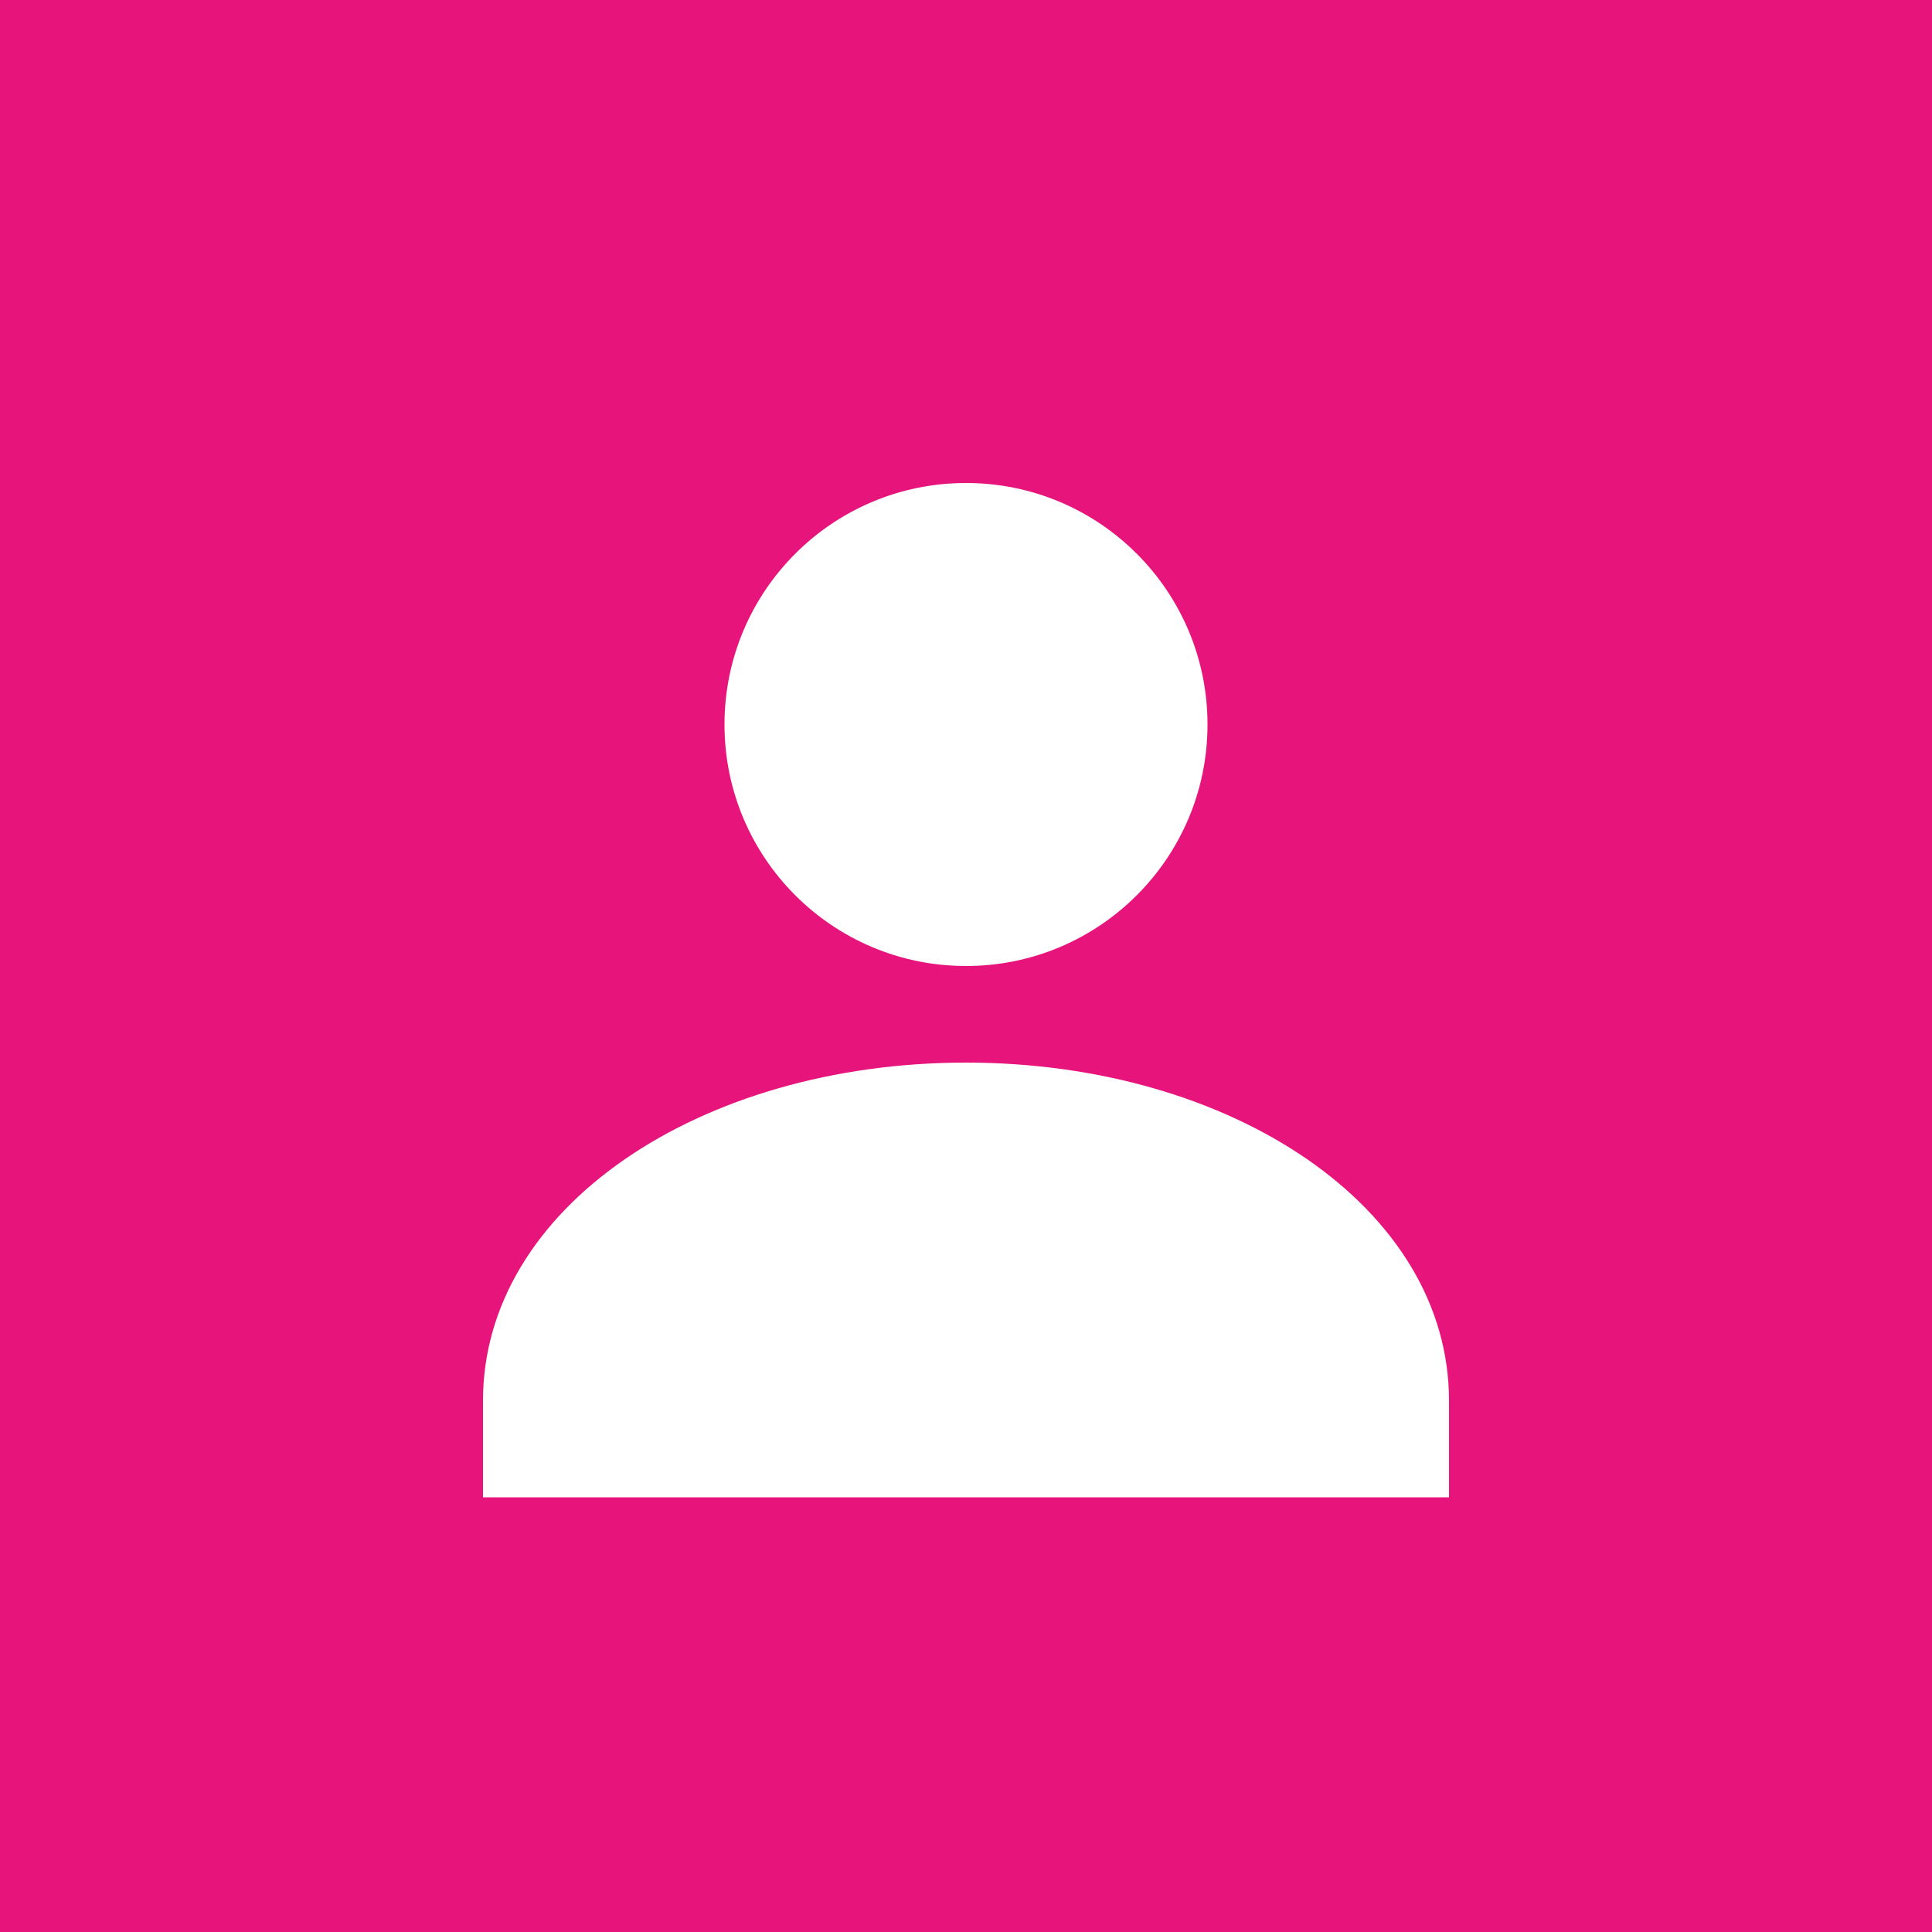
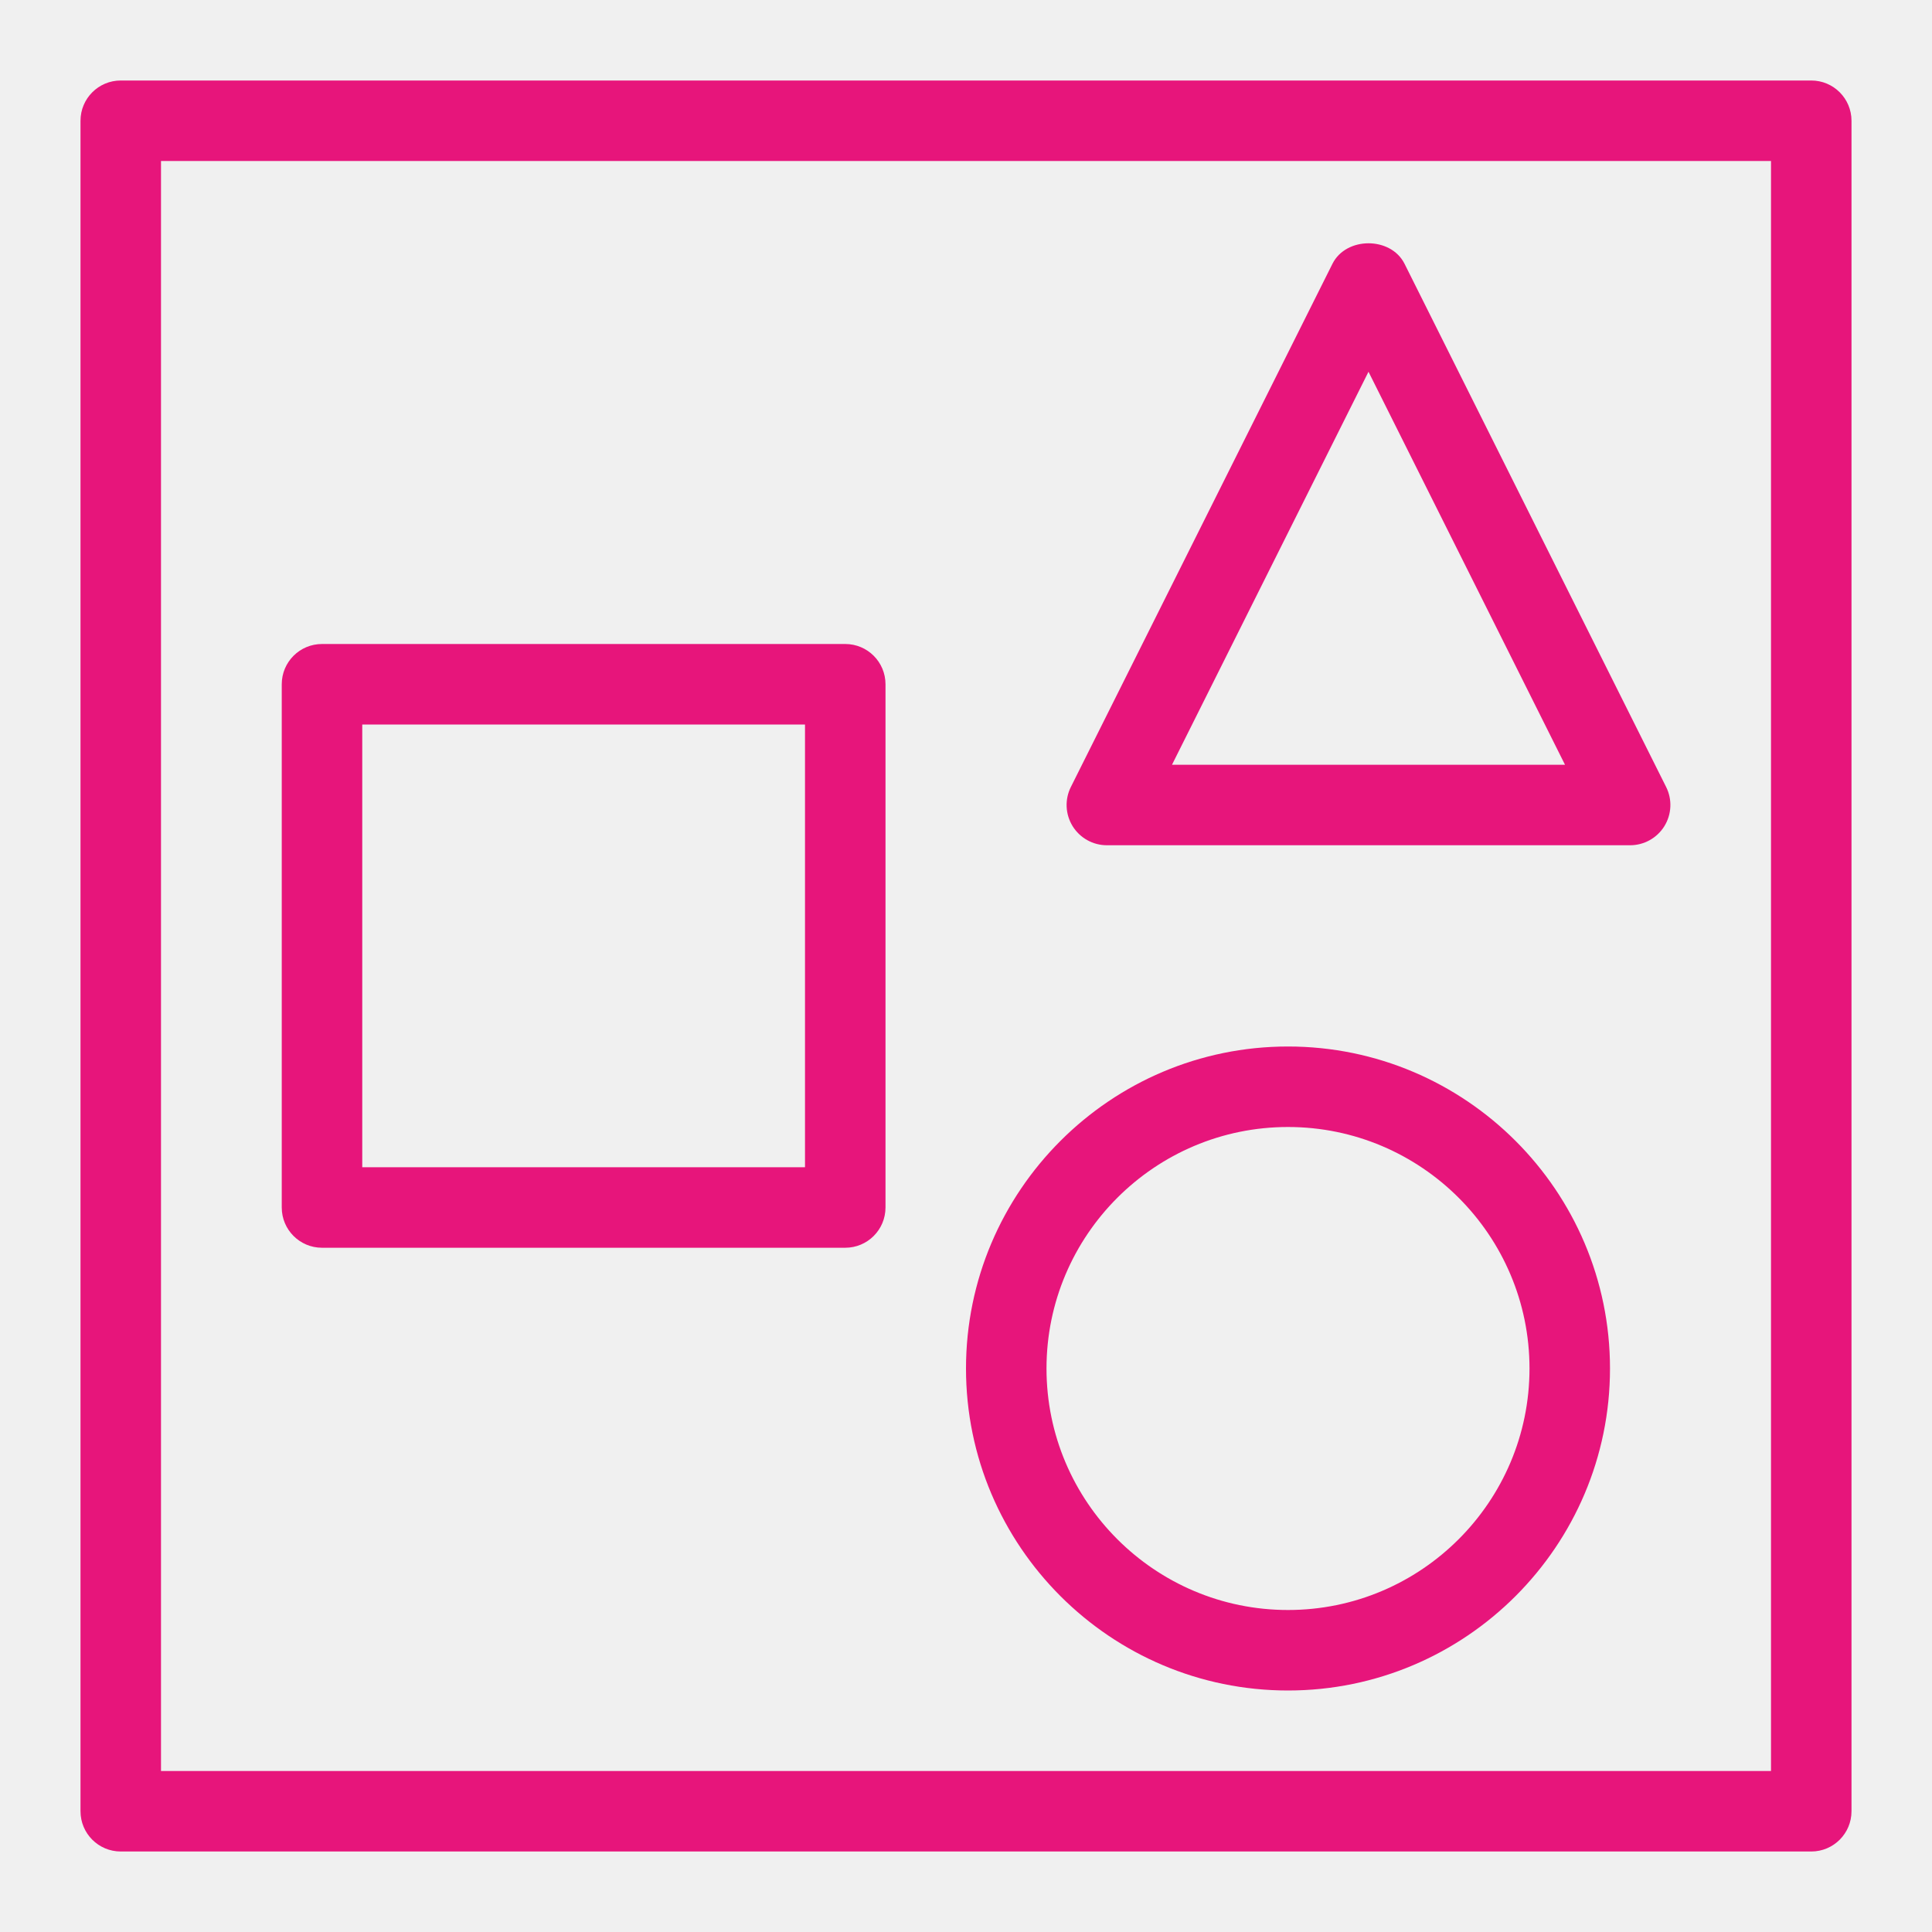
- <svg xmlns="http://www.w3.org/2000/svg" width="80" height="80" viewBox="0 0 80 80" fill="none">
-   <rect width="80" height="80" fill="#E7157B" />
-   <g fill="#FFFFFF">
-     <circle cx="40" cy="30" r="10" />
-     <path d="M40 44c-11 0-20 6-20 14v4h40v-4c0-8-9-14-20-14z" />
+ <svg xmlns="http://www.w3.org/2000/svg" viewBox="0 0 48 48" version="1.1">
+   <g id="Icon-Resource/Management-Governance/Res_AWS-Organizations_Account_48" stroke="none" stroke-width="1" fill="none" fill-rule="evenodd">
+     <path d="M32,28 C35.309,28 38,30.691 38,34 C38,37.309 35.309,40 32,40 C28.691,40 26,37.309 26,34 C26,30.691 28.691,28 32,28 L32,28 Z M32,42 C36.411,42 40,38.411 40,34 C40,29.589 36.411,26 32,26 C27.589,26 24,29.589 24,34 C24,38.411 27.589,42 32,42 L32,42 Z M34,9.236 L38.882,19 L29.118,19 L34,9.236 Z M27.5,21 L40.5,21 C40.847,21 41.168,20.82 41.351,20.526 C41.533,20.231 41.55,19.863 41.395,19.553 L34.895,6.553 C34.555,5.875 33.445,5.875 33.105,6.553 L26.605,19.553 C26.45,19.863 26.467,20.231 26.649,20.526 C26.832,20.82 27.153,21 27.5,21 L27.5,21 Z M9,29 L20,29 L20,18 L9,18 L9,29 Z M8,31 L21,31 C21.553,31 22,30.552 22,30 L22,17 C22,16.448 21.553,16 21,16 L8,16 C7.447,16 7,16.448 7,17 L7,30 C7,30.552 7.447,31 8,31 L8,31 Z M4,44 L44,44 L44,4 L4,4 L4,44 Z M45,2 L3,2 C2.447,2 2,2.448 2,3 L2,45 C2,45.552 2.447,46 3,46 L45,46 C45.553,46 46,45.552 46,45 L46,3 C46,2.448 45.553,2 45,2 L45,2 Z" id="Fill-1" fill="#E7157B" />
  </g>
</svg>
